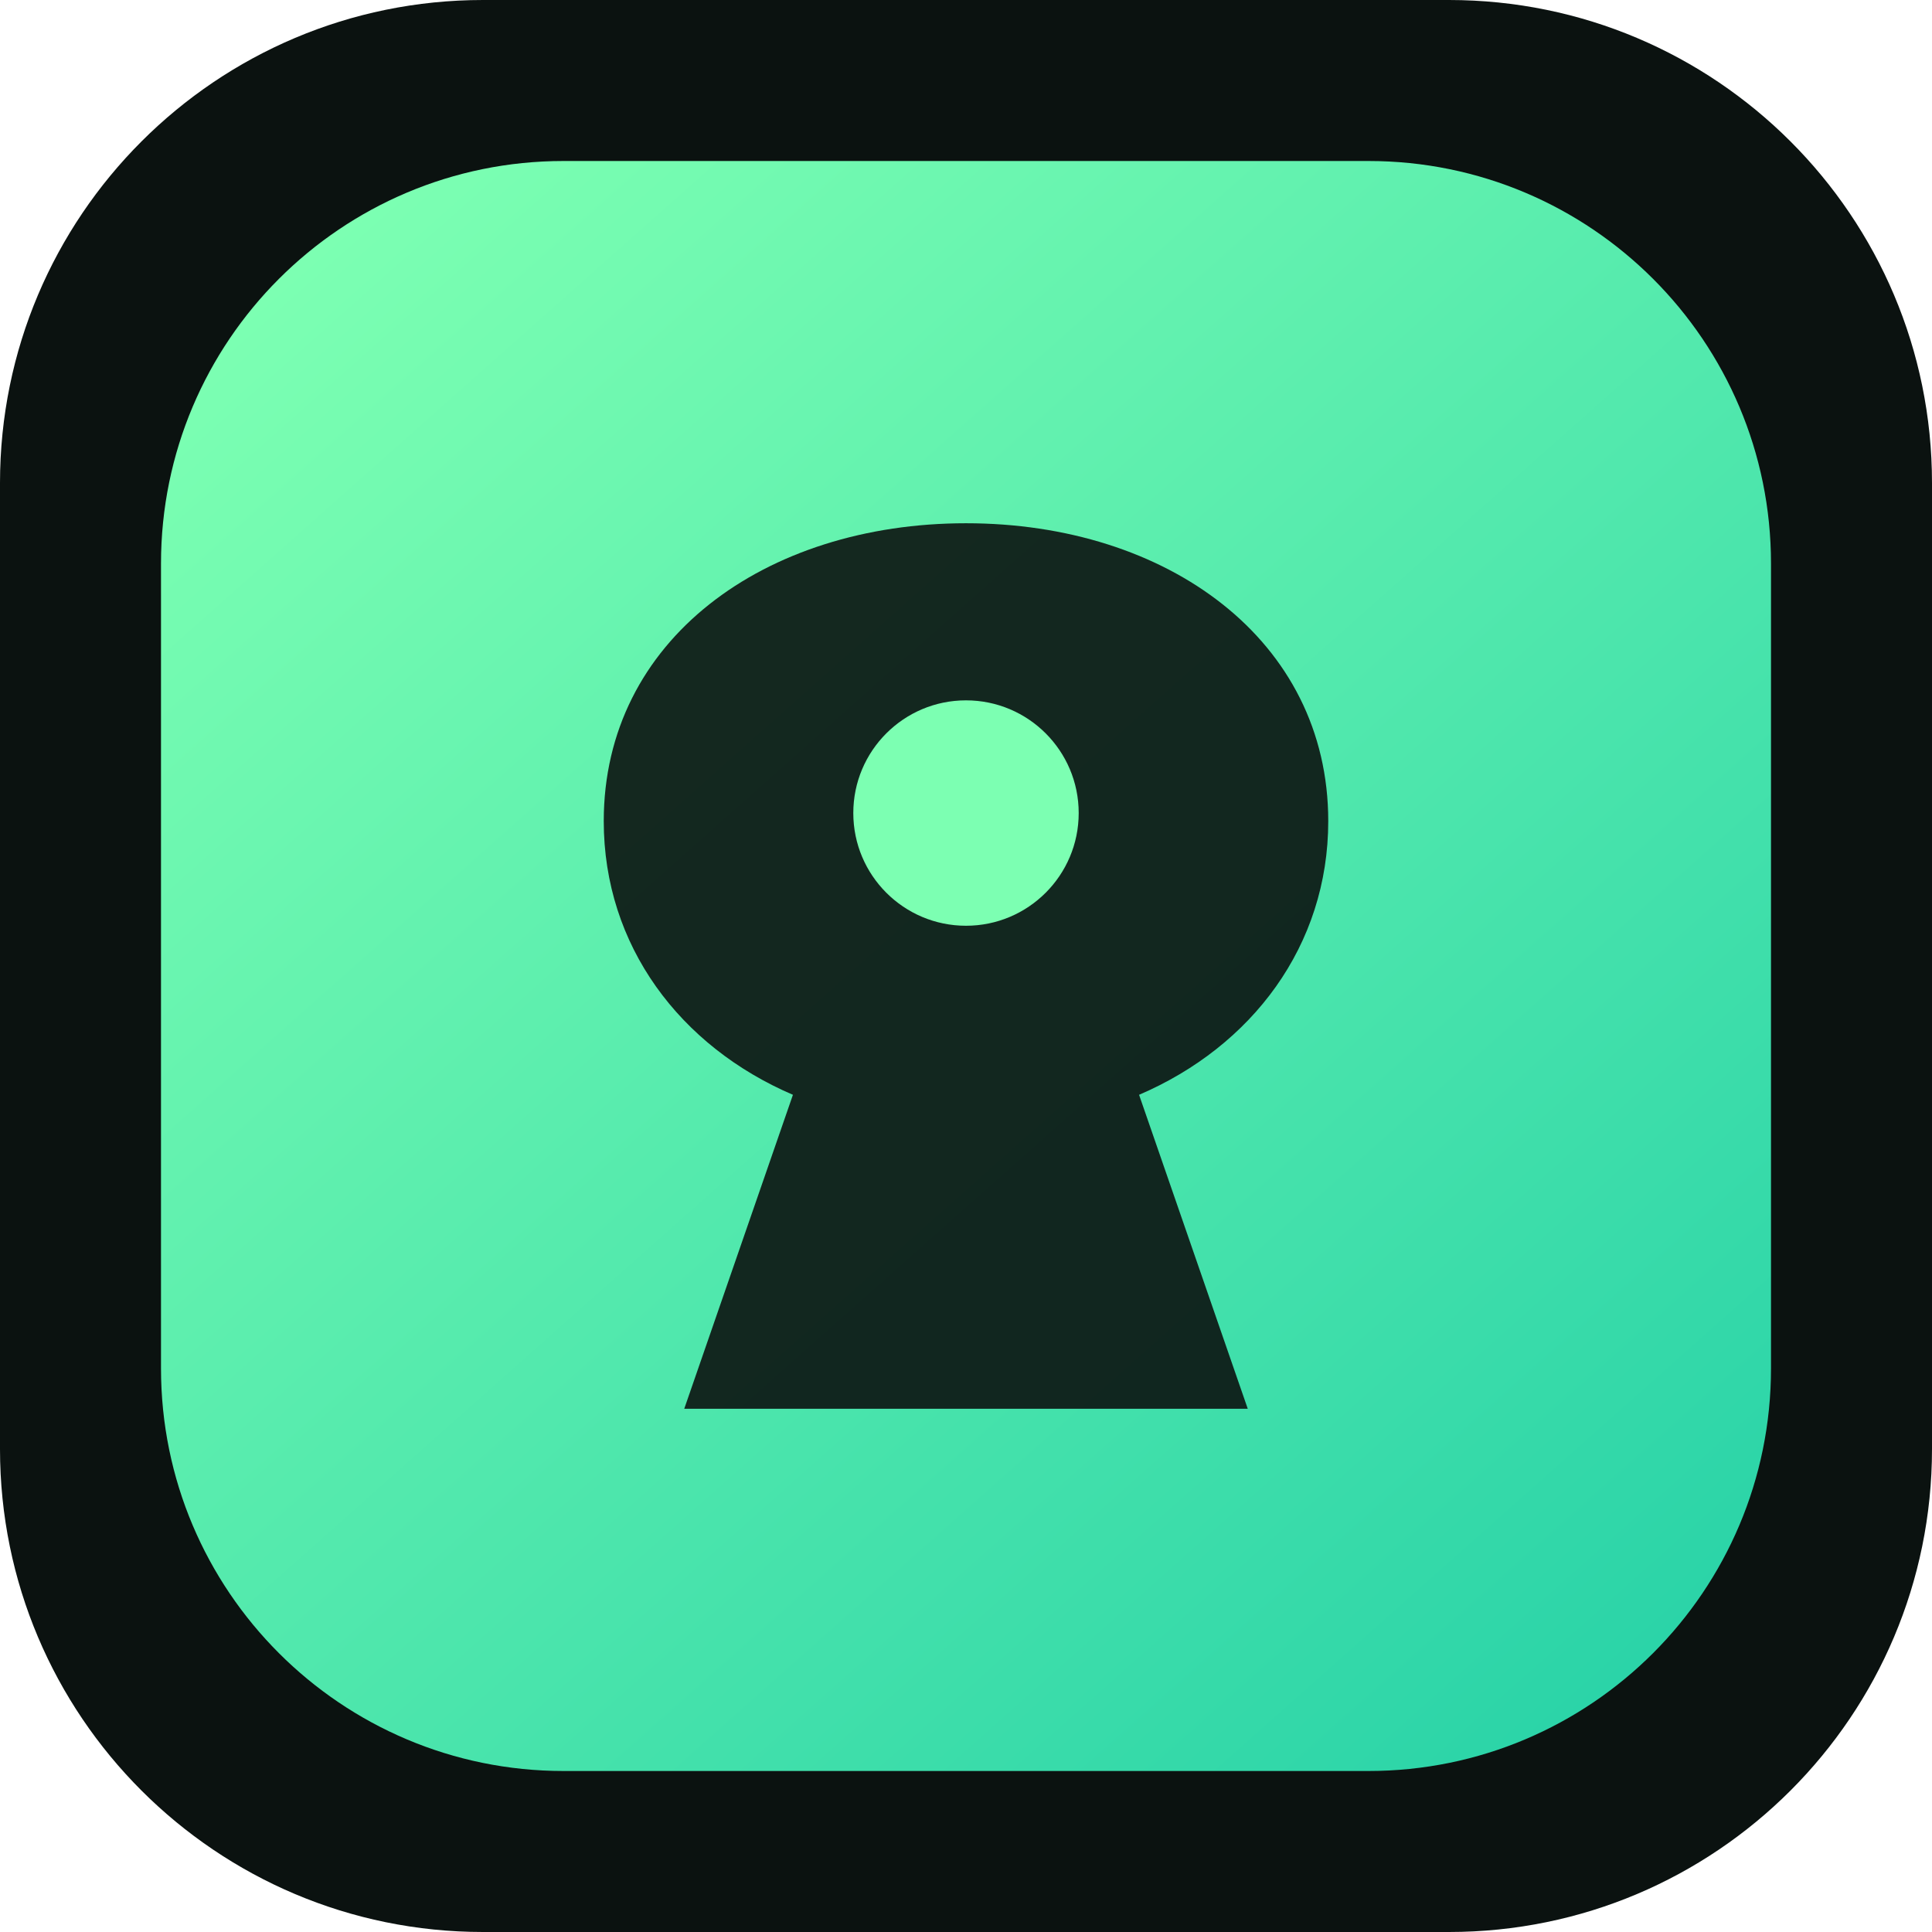
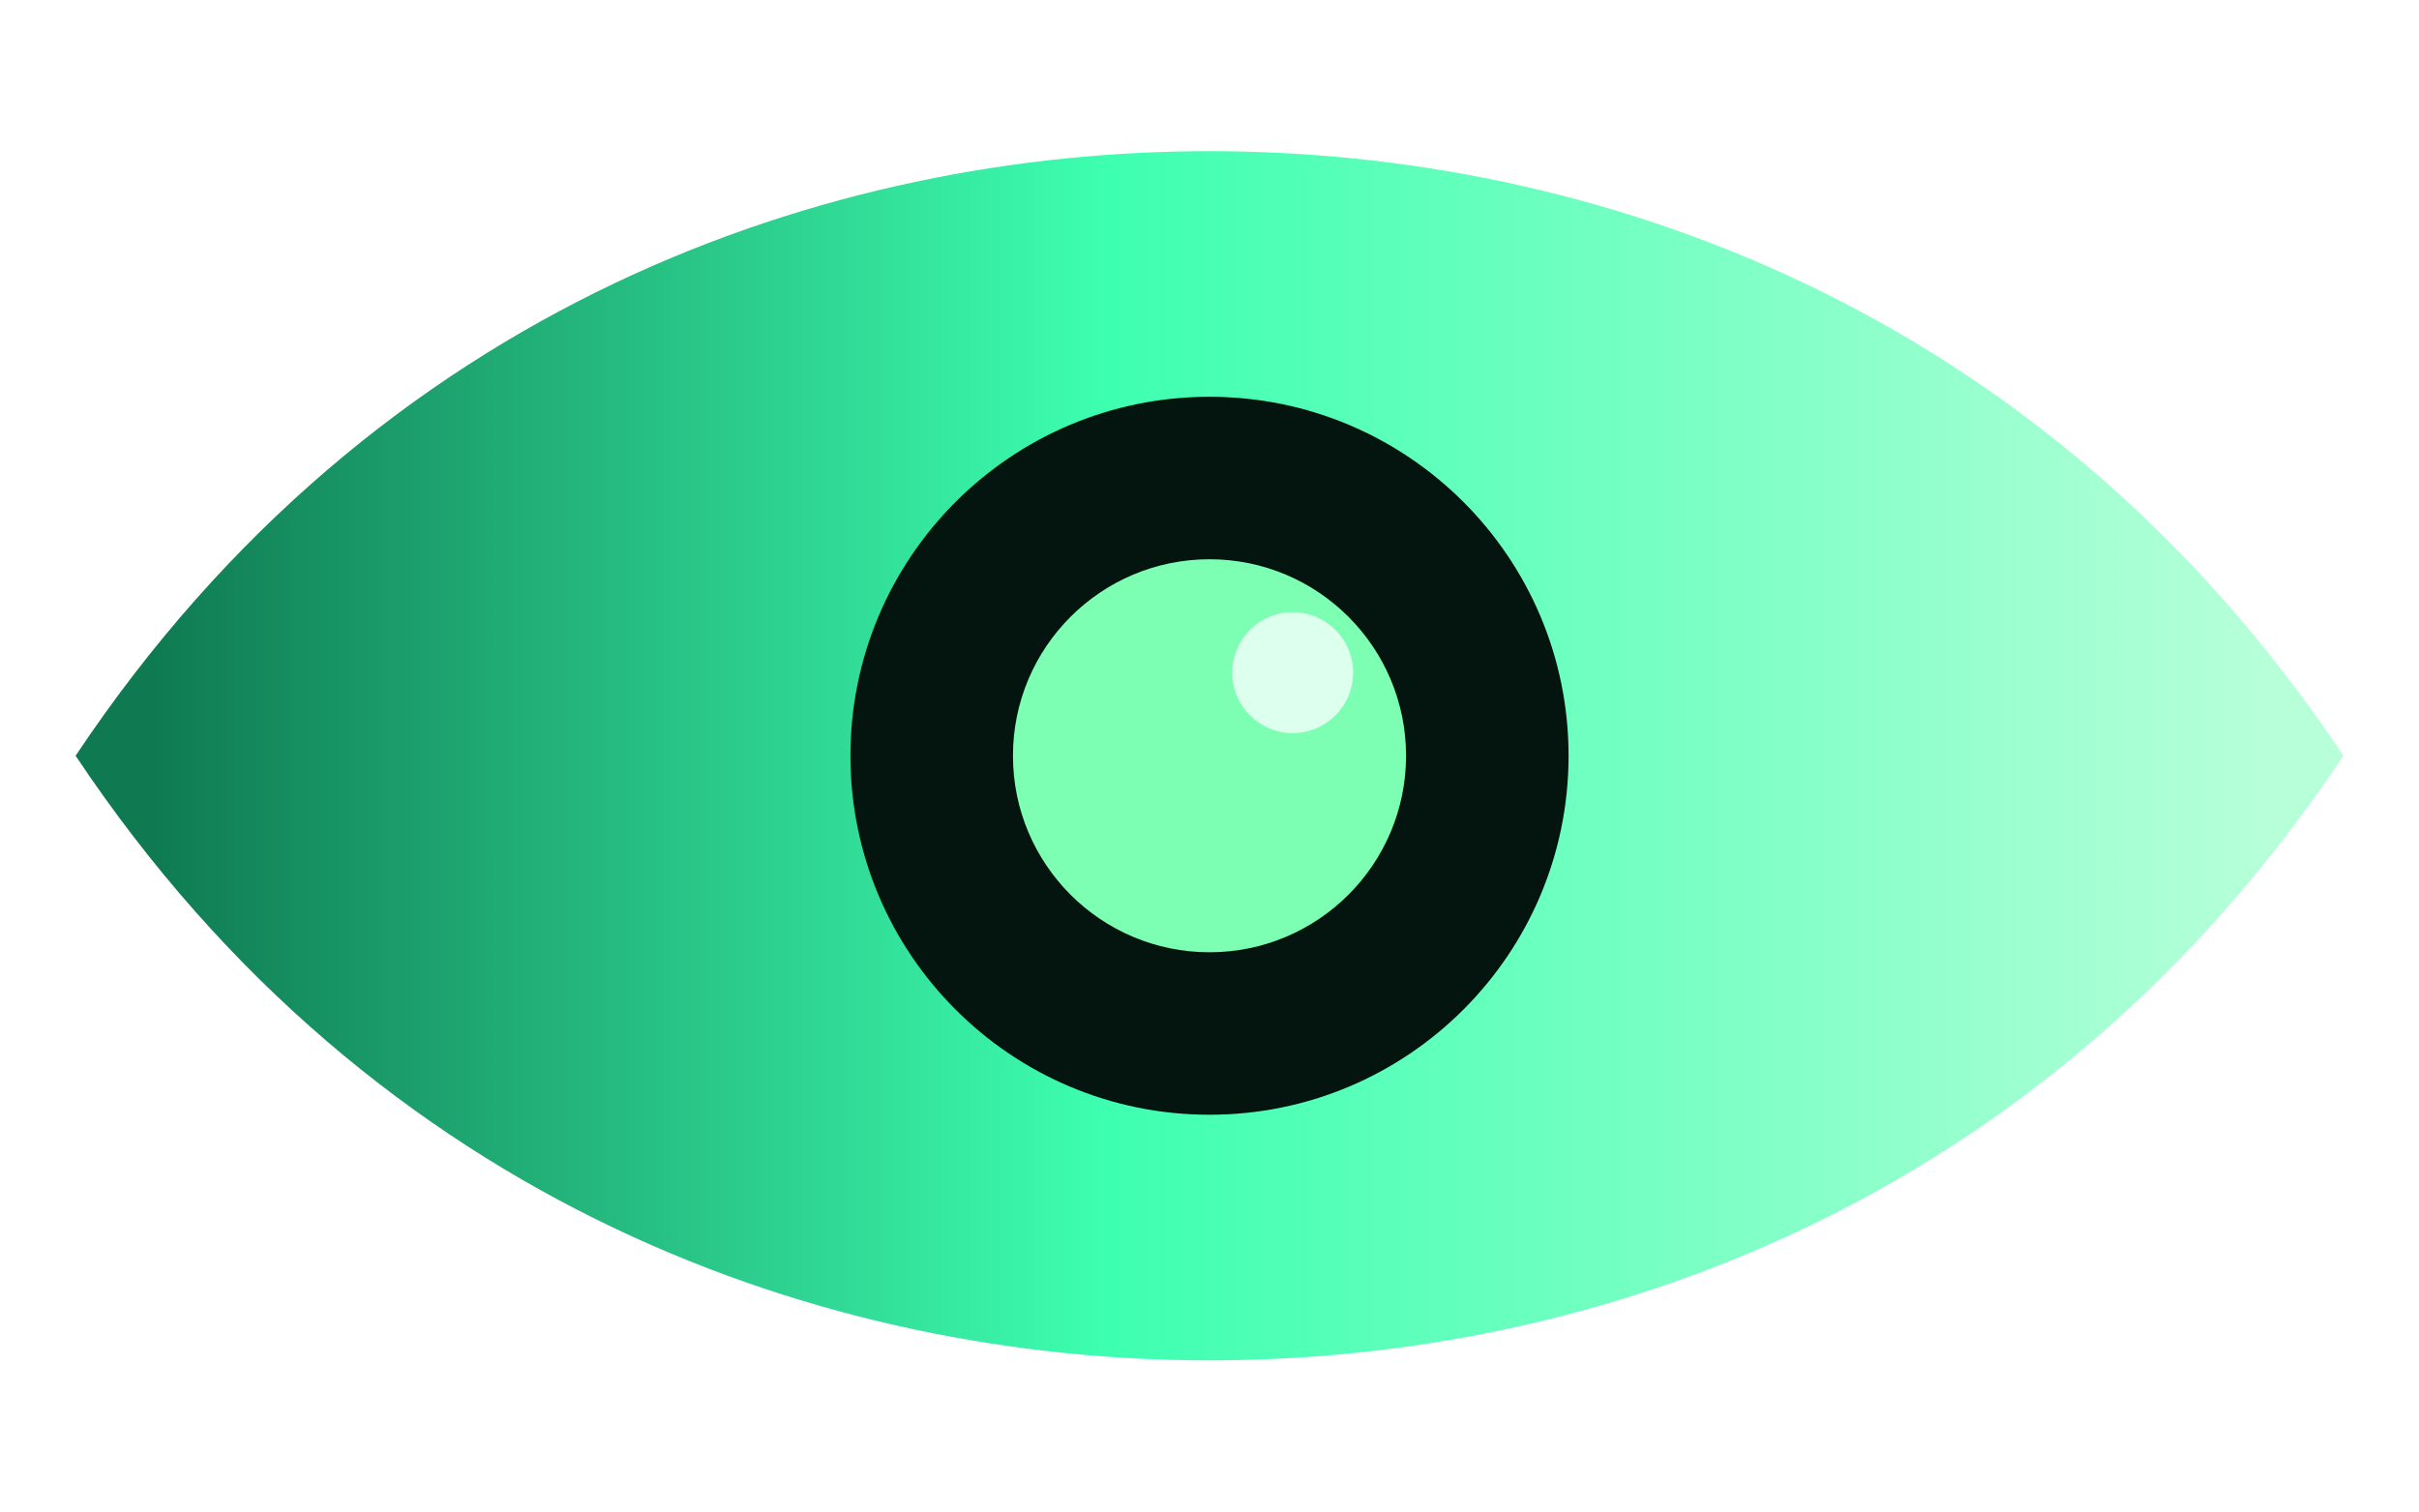
- <svg xmlns="http://www.w3.org/2000/svg" viewBox="0 0 48 48" fill="none">
-   <rect width="48" height="48" rx="12" fill="#0B1210" />
-   <rect x="4" y="4" width="40" height="40" rx="10" fill="url(#g)" />
-   <path d="M24 13c-5 0-9 2.9-9 7.4 0 3.1 1.9 5.6 4.7 6.8L17 35h14l-2.7-7.8c2.8-1.2 4.7-3.7 4.7-6.8C33 15.9 29 13 24 13Z" fill="#0B1210" opacity=".9" />
-   <circle cx="24" cy="20.2" r="2.8" fill="#7CFFB2" />
+ <svg xmlns="http://www.w3.org/2000/svg" viewBox="0 0 64 40" fill="none">
  <defs>
-     <linearGradient id="g" x1="8" y1="6" x2="40" y2="42" gradientUnits="userSpaceOnUse">
-       <stop stop-color="#7CFFB2" />
-       <stop offset="1" stop-color="#2BD4A8" />
+     <linearGradient id="g" x1="4" y1="20" x2="60" y2="20" gradientUnits="userSpaceOnUse">
+       <stop stop-color="#0f7a52" />
+       <stop offset="0.45" stop-color="#3dffb0" />
+       <stop offset="1" stop-color="#b6ffd9" />
    </linearGradient>
  </defs>
+   <path d="M2 20C10 8 22 4 32 4s22 4 30 16c-8 12-20 16-30 16S10 32 2 20Z" fill="url(#g)" />
+   <circle cx="32" cy="20" r="9.5" fill="#04140e" />
+   <circle cx="32" cy="20" r="5.2" fill="#7cffb2" />
+   <circle cx="34.2" cy="17.8" r="1.6" fill="#e8fff4" opacity="0.9" />
</svg>
